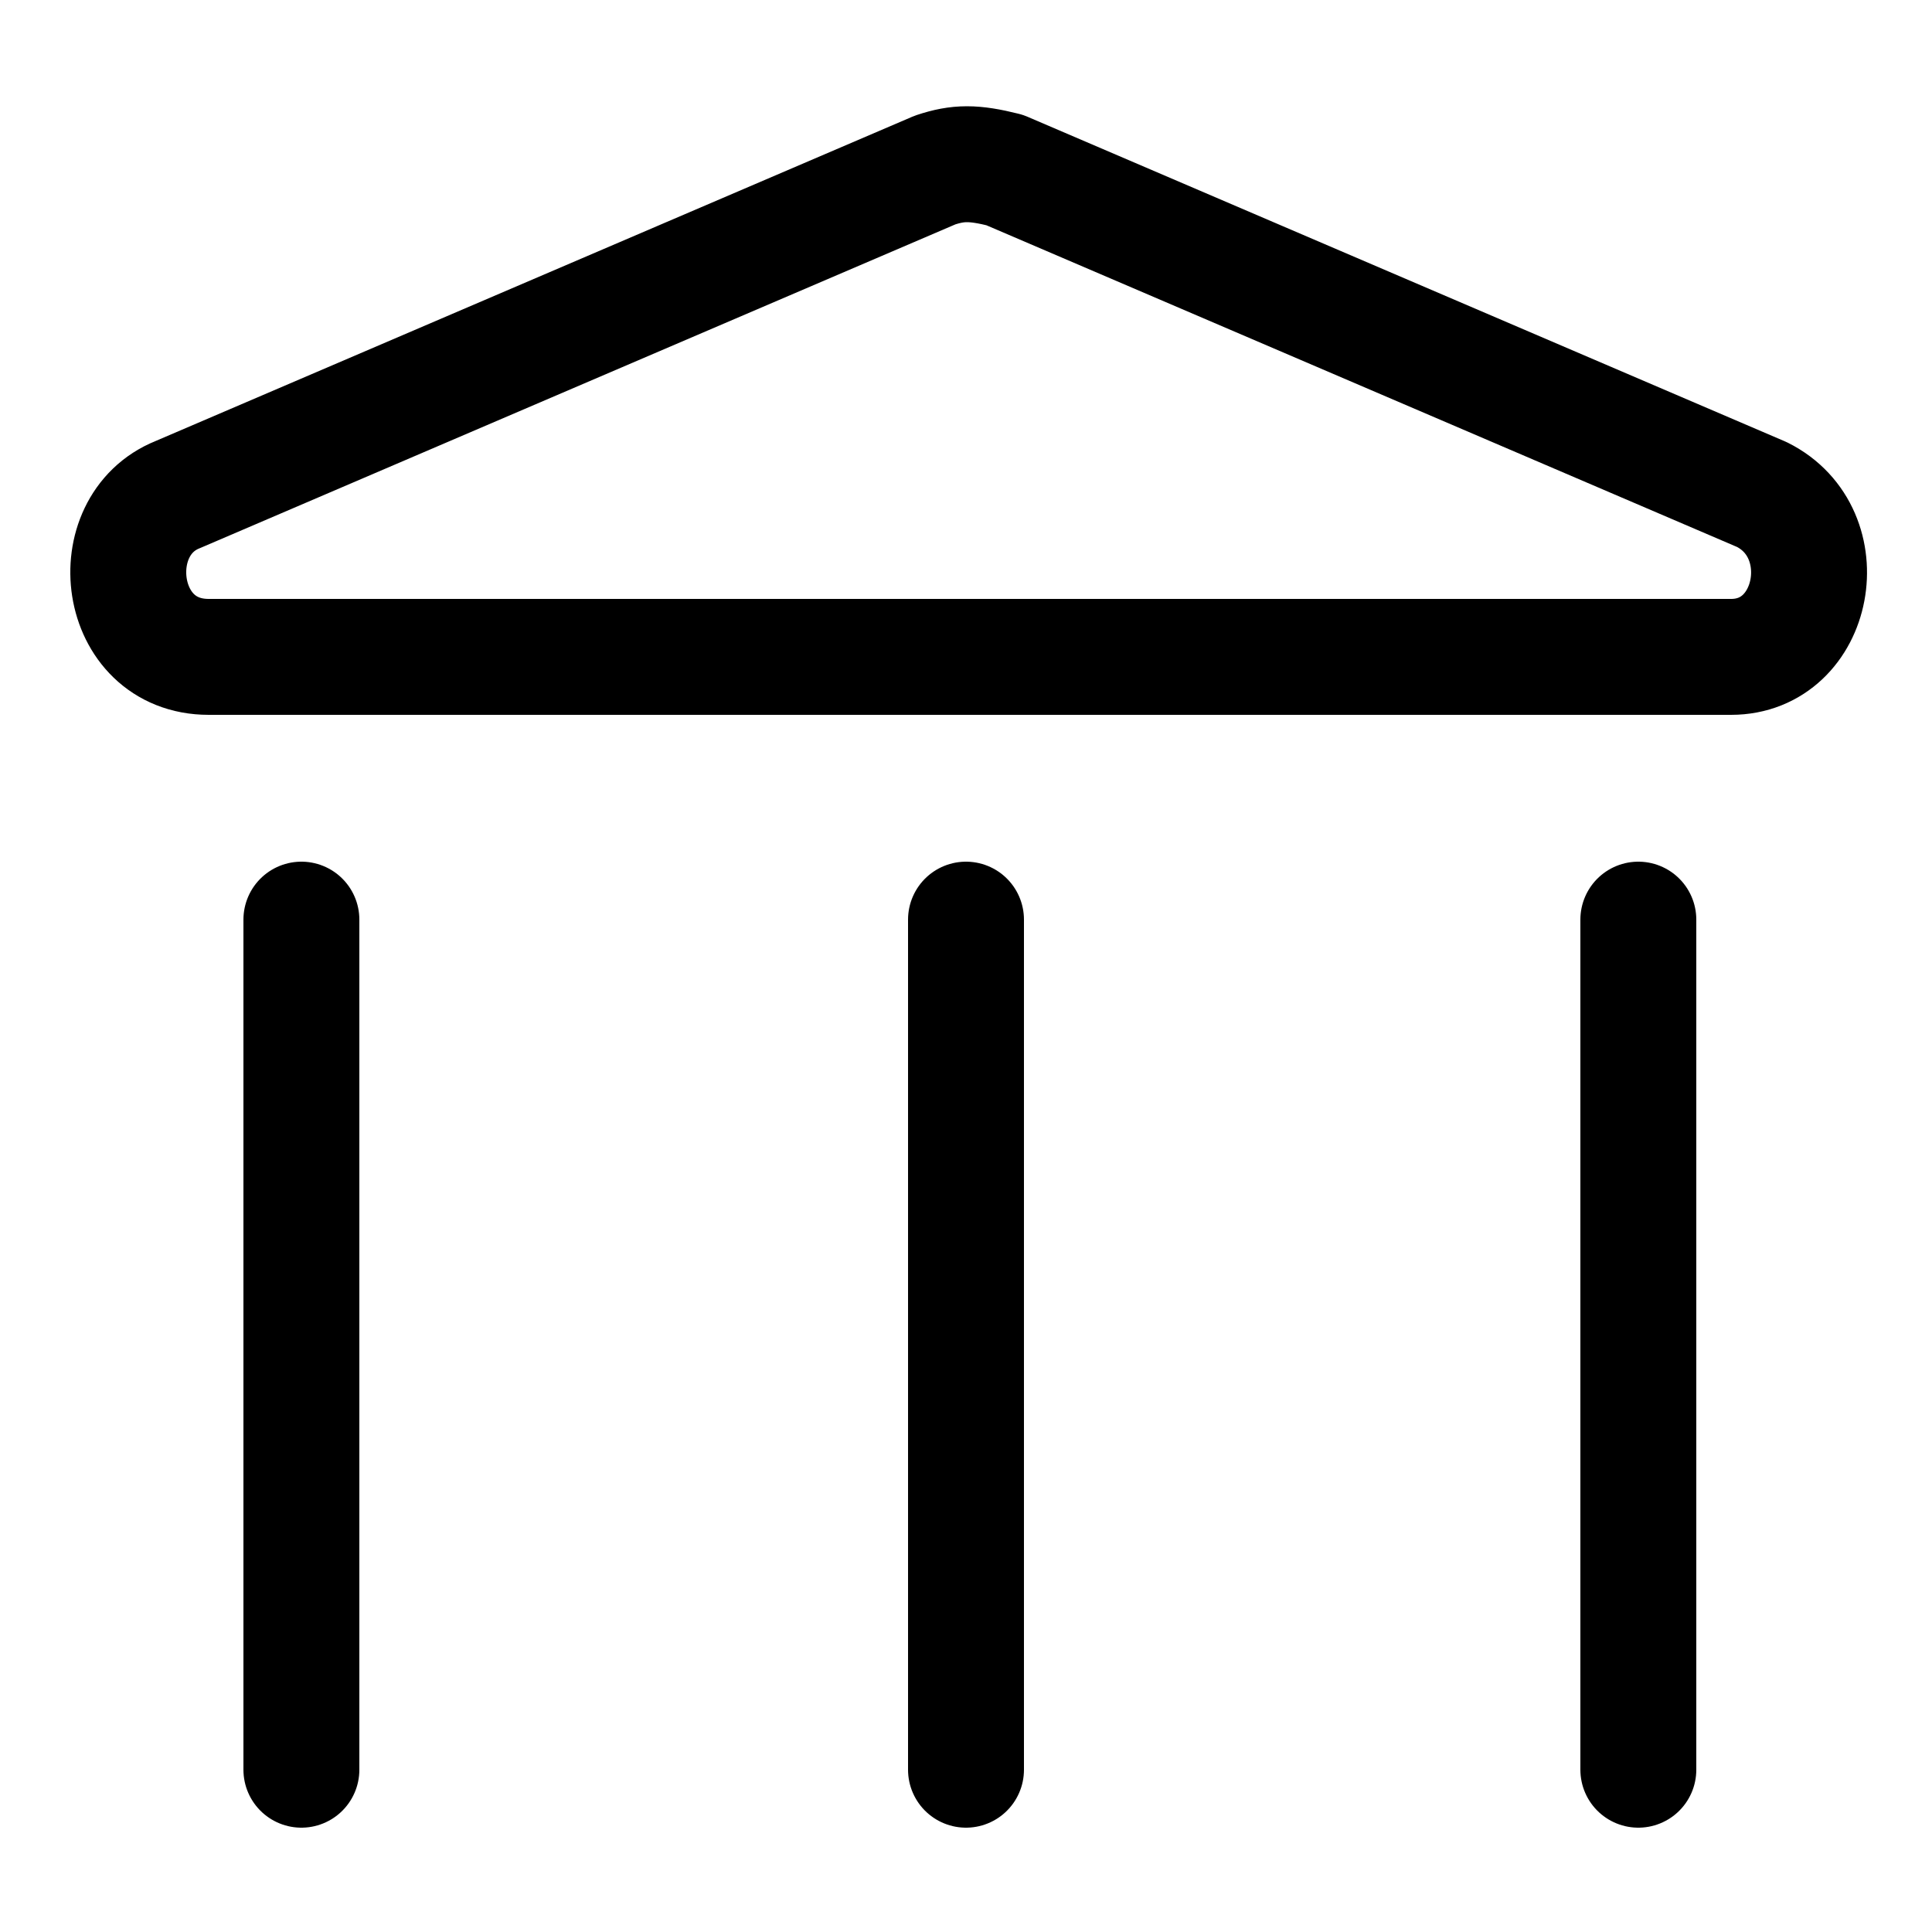
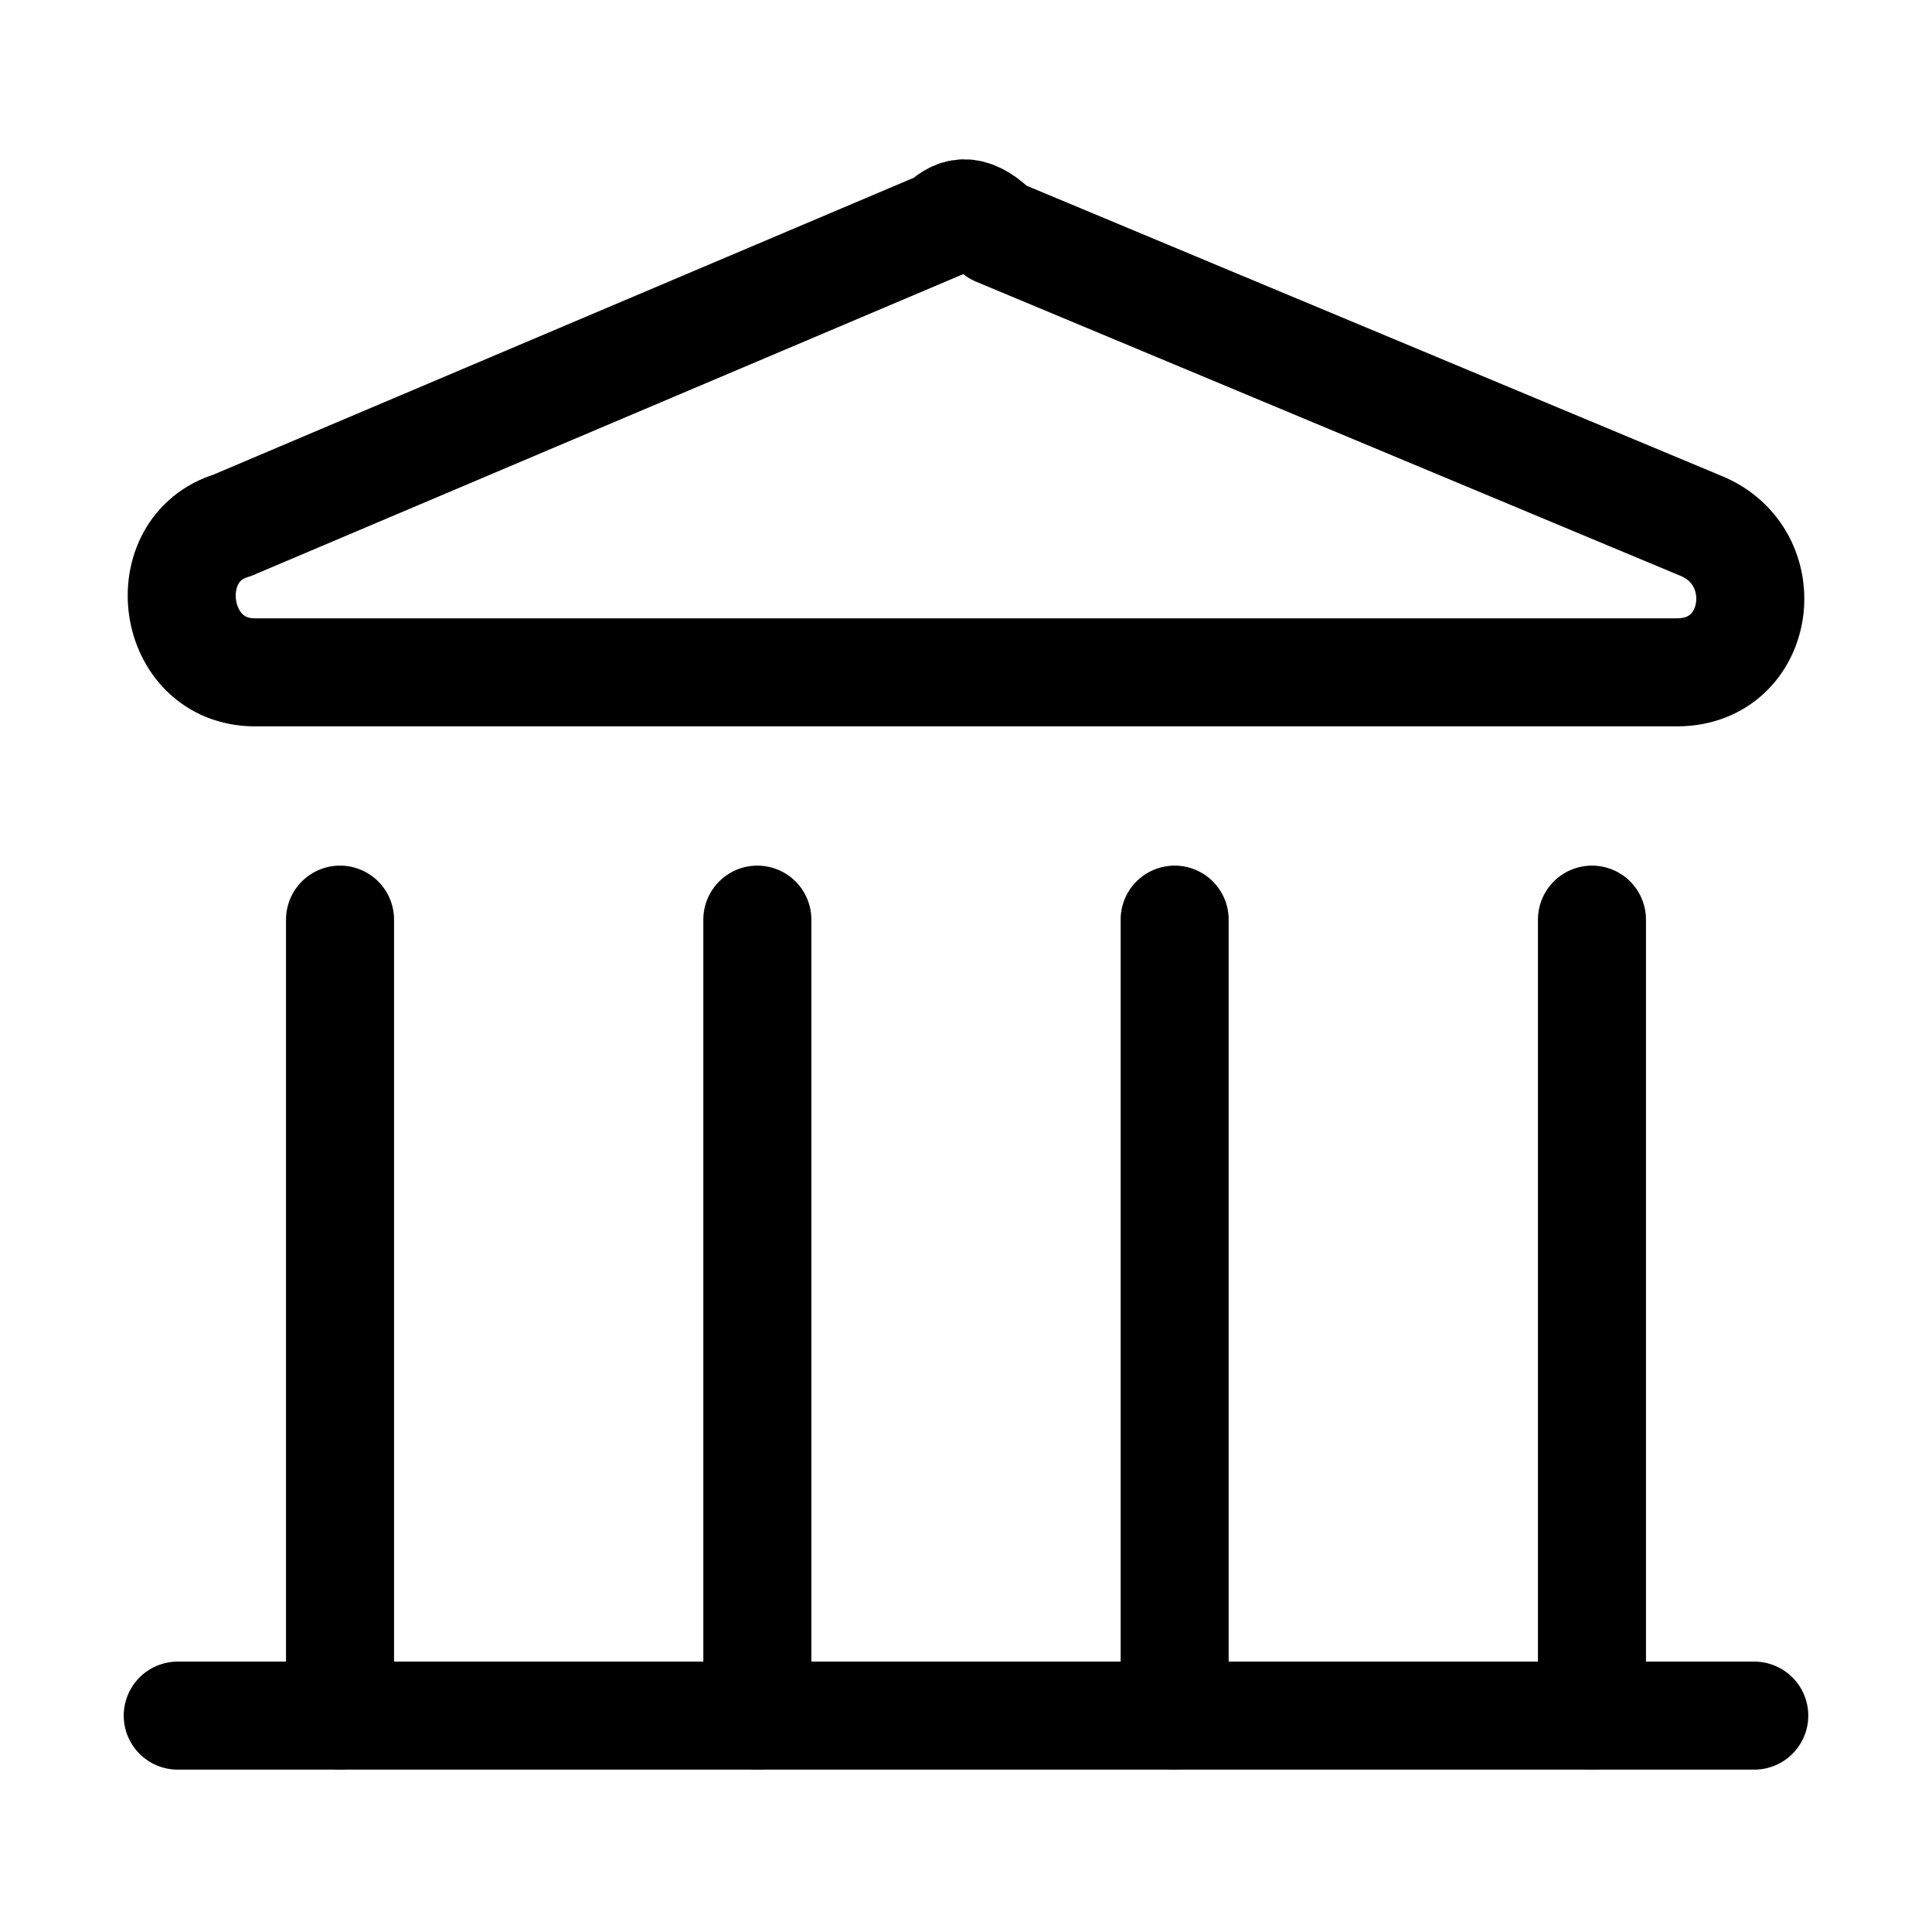
- <svg xmlns="http://www.w3.org/2000/svg" id="Layer_1" data-name="Layer 1" viewBox="0 0 25 25">
-   <line x1="12.5" y1="11.9" x2="12.5" y2="22.9" fill="none" stroke="#000" stroke-linecap="round" stroke-linejoin="round" stroke-width="1.5" />
-   <line x1="21.2" y1="11.9" x2="21.2" y2="22.9" fill="none" stroke="#000" stroke-linecap="round" stroke-linejoin="round" stroke-width="1.5" />
-   <line x1="3.9" y1="11.9" x2="3.9" y2="22.9" fill="none" stroke="#000" stroke-linecap="round" stroke-linejoin="round" stroke-width="1.5" />
-   <path d="m12.1,2.2L2.3,6.4c-1,.4-.8,2.1.4,2.1h19.7c1.1,0,1.4-1.6.4-2.1L13,2.2c-.4-.1-.6-.1-.9,0Z" fill="none" stroke="#000" stroke-linecap="round" stroke-linejoin="round" stroke-width="1.5" />
+ <svg xmlns="http://www.w3.org/2000/svg" version="1.1" id="Layer_1" x="0px" y="0px" viewBox="0 0 25 25" enable-background="new 0 0 25 25" xml:space="preserve">
+   <g>
+     <line fill="none" stroke="#000000" stroke-width="1.398" stroke-linecap="round" stroke-linejoin="round" x1="9.8" y1="11.9" x2="9.8" y2="22.2" />
+     <line fill="none" stroke="#000000" stroke-width="1.398" stroke-linecap="round" stroke-linejoin="round" x1="20.6" y1="11.9" x2="20.6" y2="22.2" />
+     <line fill="none" stroke="#000000" stroke-width="1.398" stroke-linecap="round" stroke-linejoin="round" x1="4.4" y1="11.9" x2="4.4" y2="22.2" />
+     <path fill="none" stroke="#000000" stroke-width="1.398" stroke-linecap="round" stroke-linejoin="round" d="M12.2,2.9L3,6.8   C2,7.1,2.2,8.7,3.3,8.7h18.4c1.1,0,1.3-1.5,0.3-1.9L12.9,3C12.6,2.7,12.4,2.7,12.2,2.9z" />
+     <line fill="none" stroke="#000000" stroke-width="1.398" stroke-linecap="round" stroke-linejoin="round" x1="2.3" y1="22.2" x2="22.7" y2="22.2" />
+     <line fill="none" stroke="#000000" stroke-width="1.398" stroke-linecap="round" stroke-linejoin="round" x1="15.2" y1="11.9" x2="15.2" y2="22.2" />
+   </g>
</svg>
